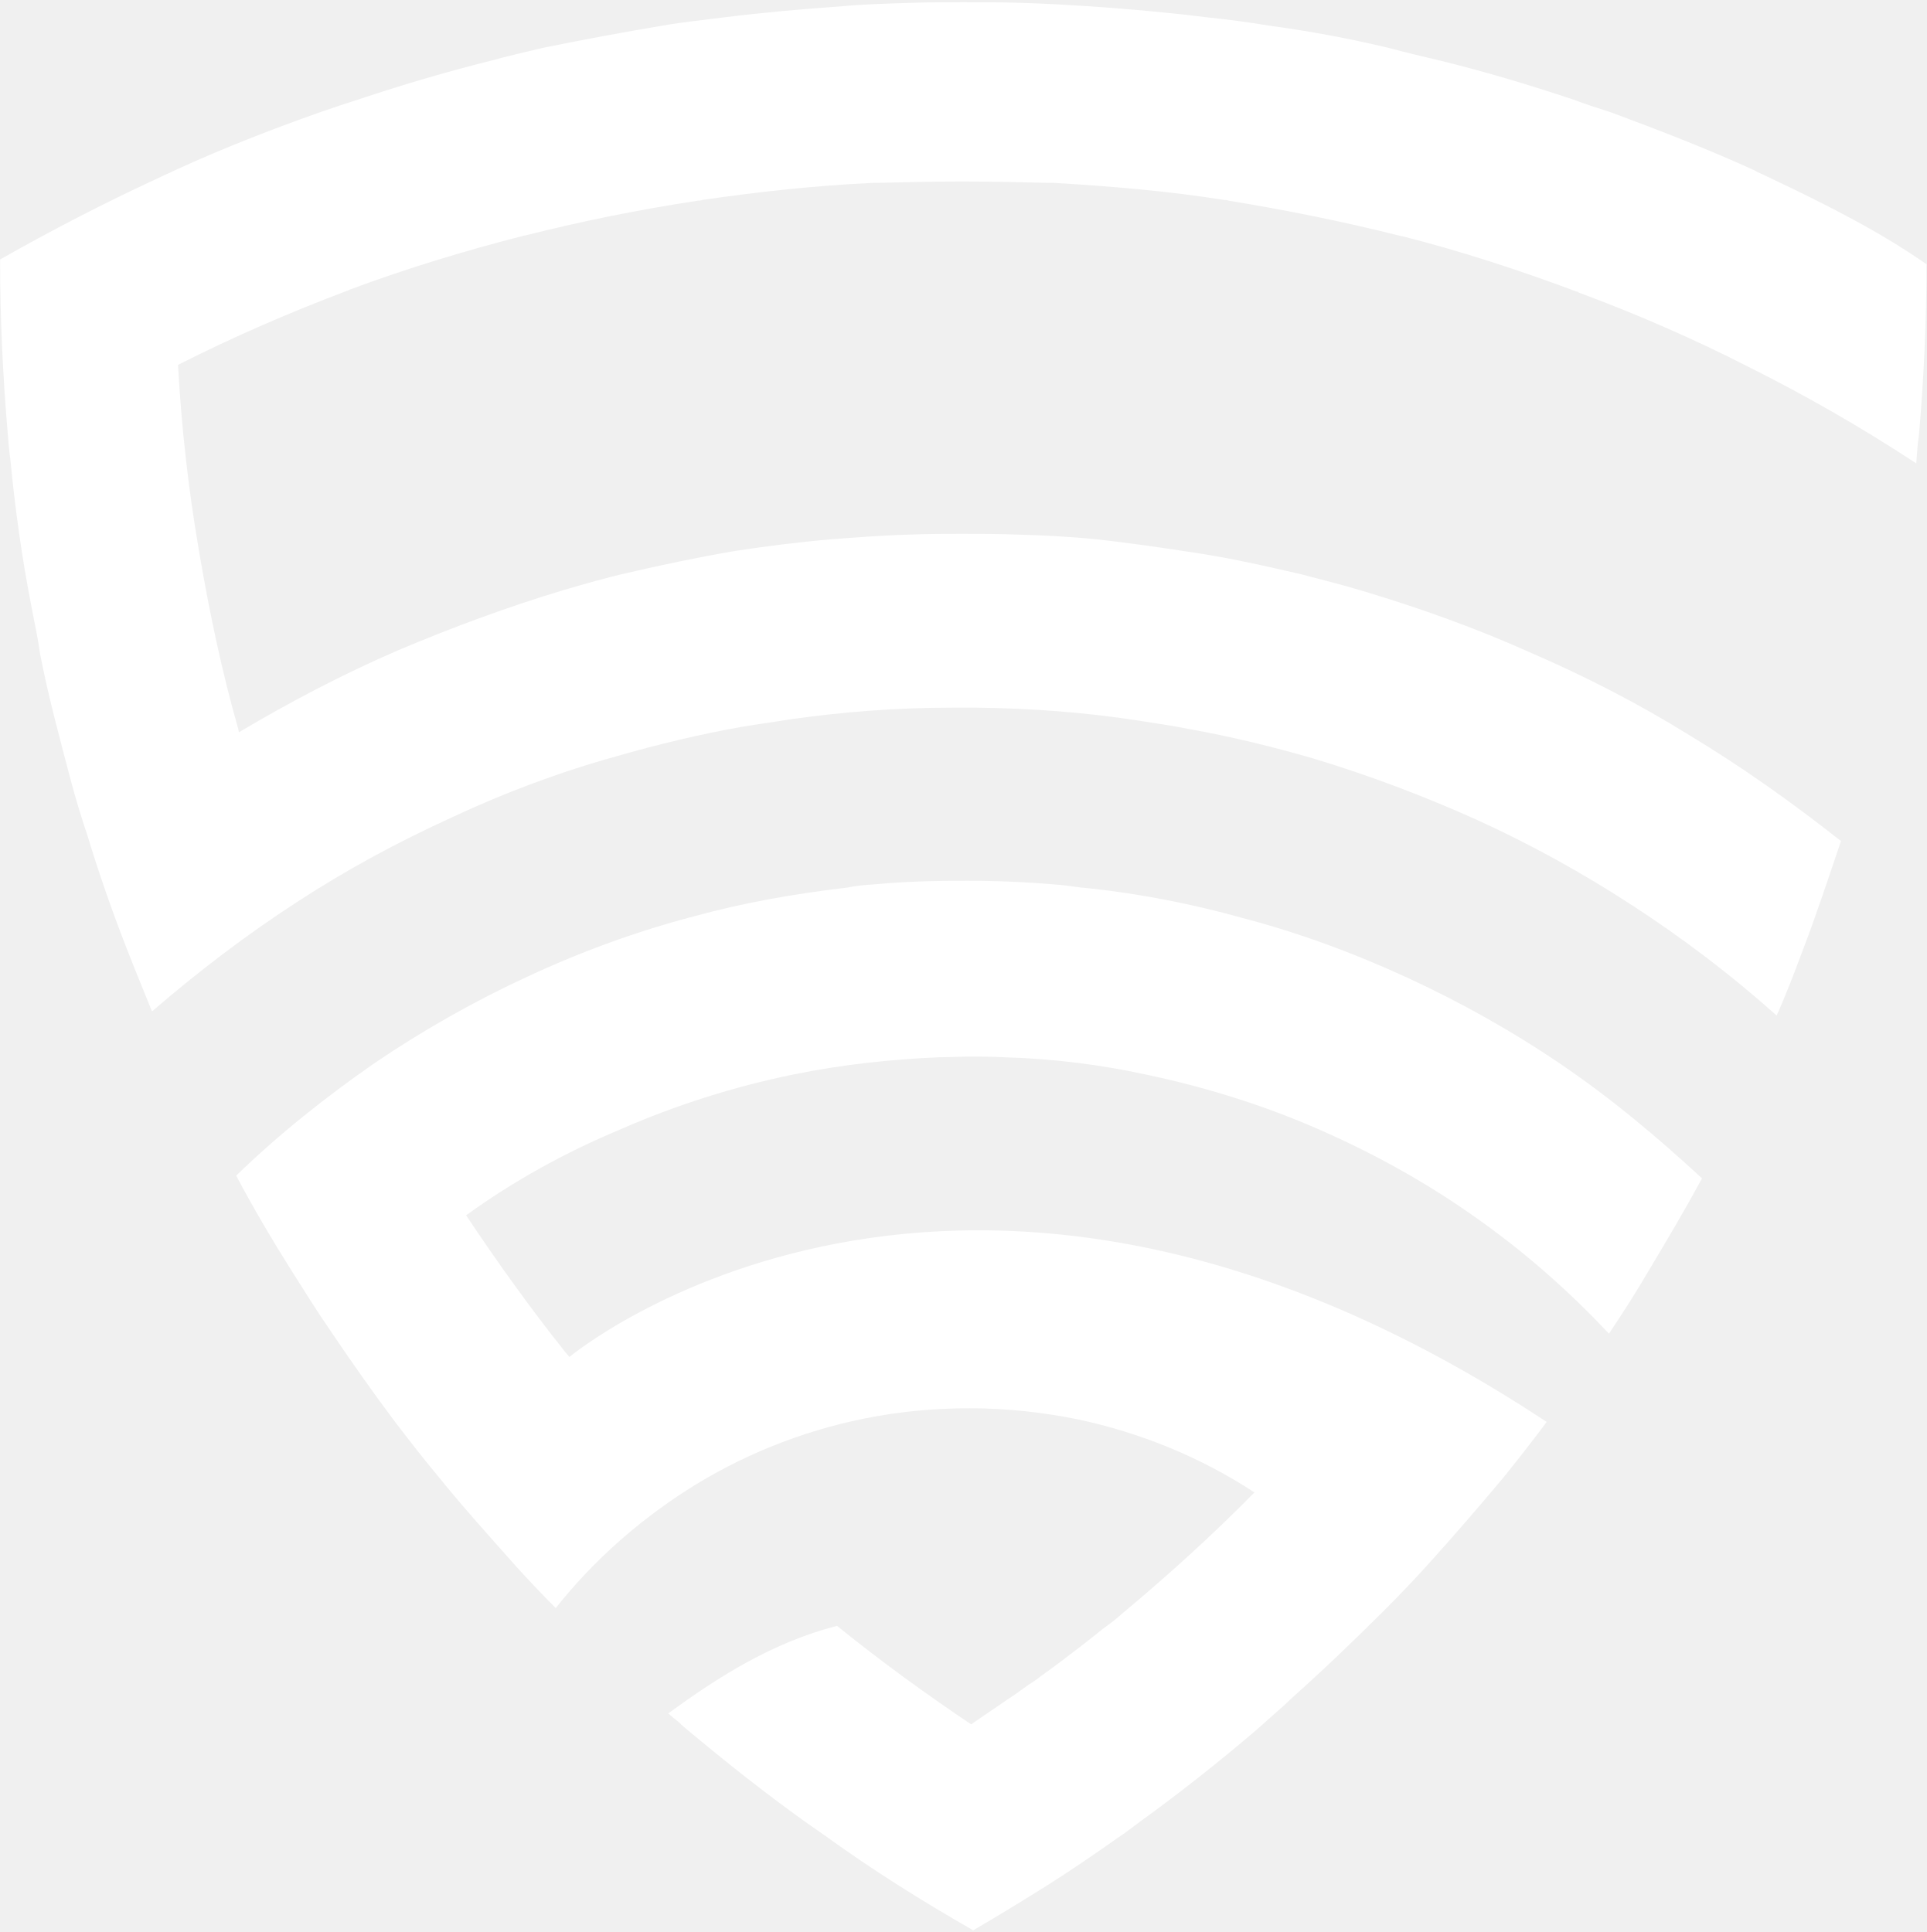
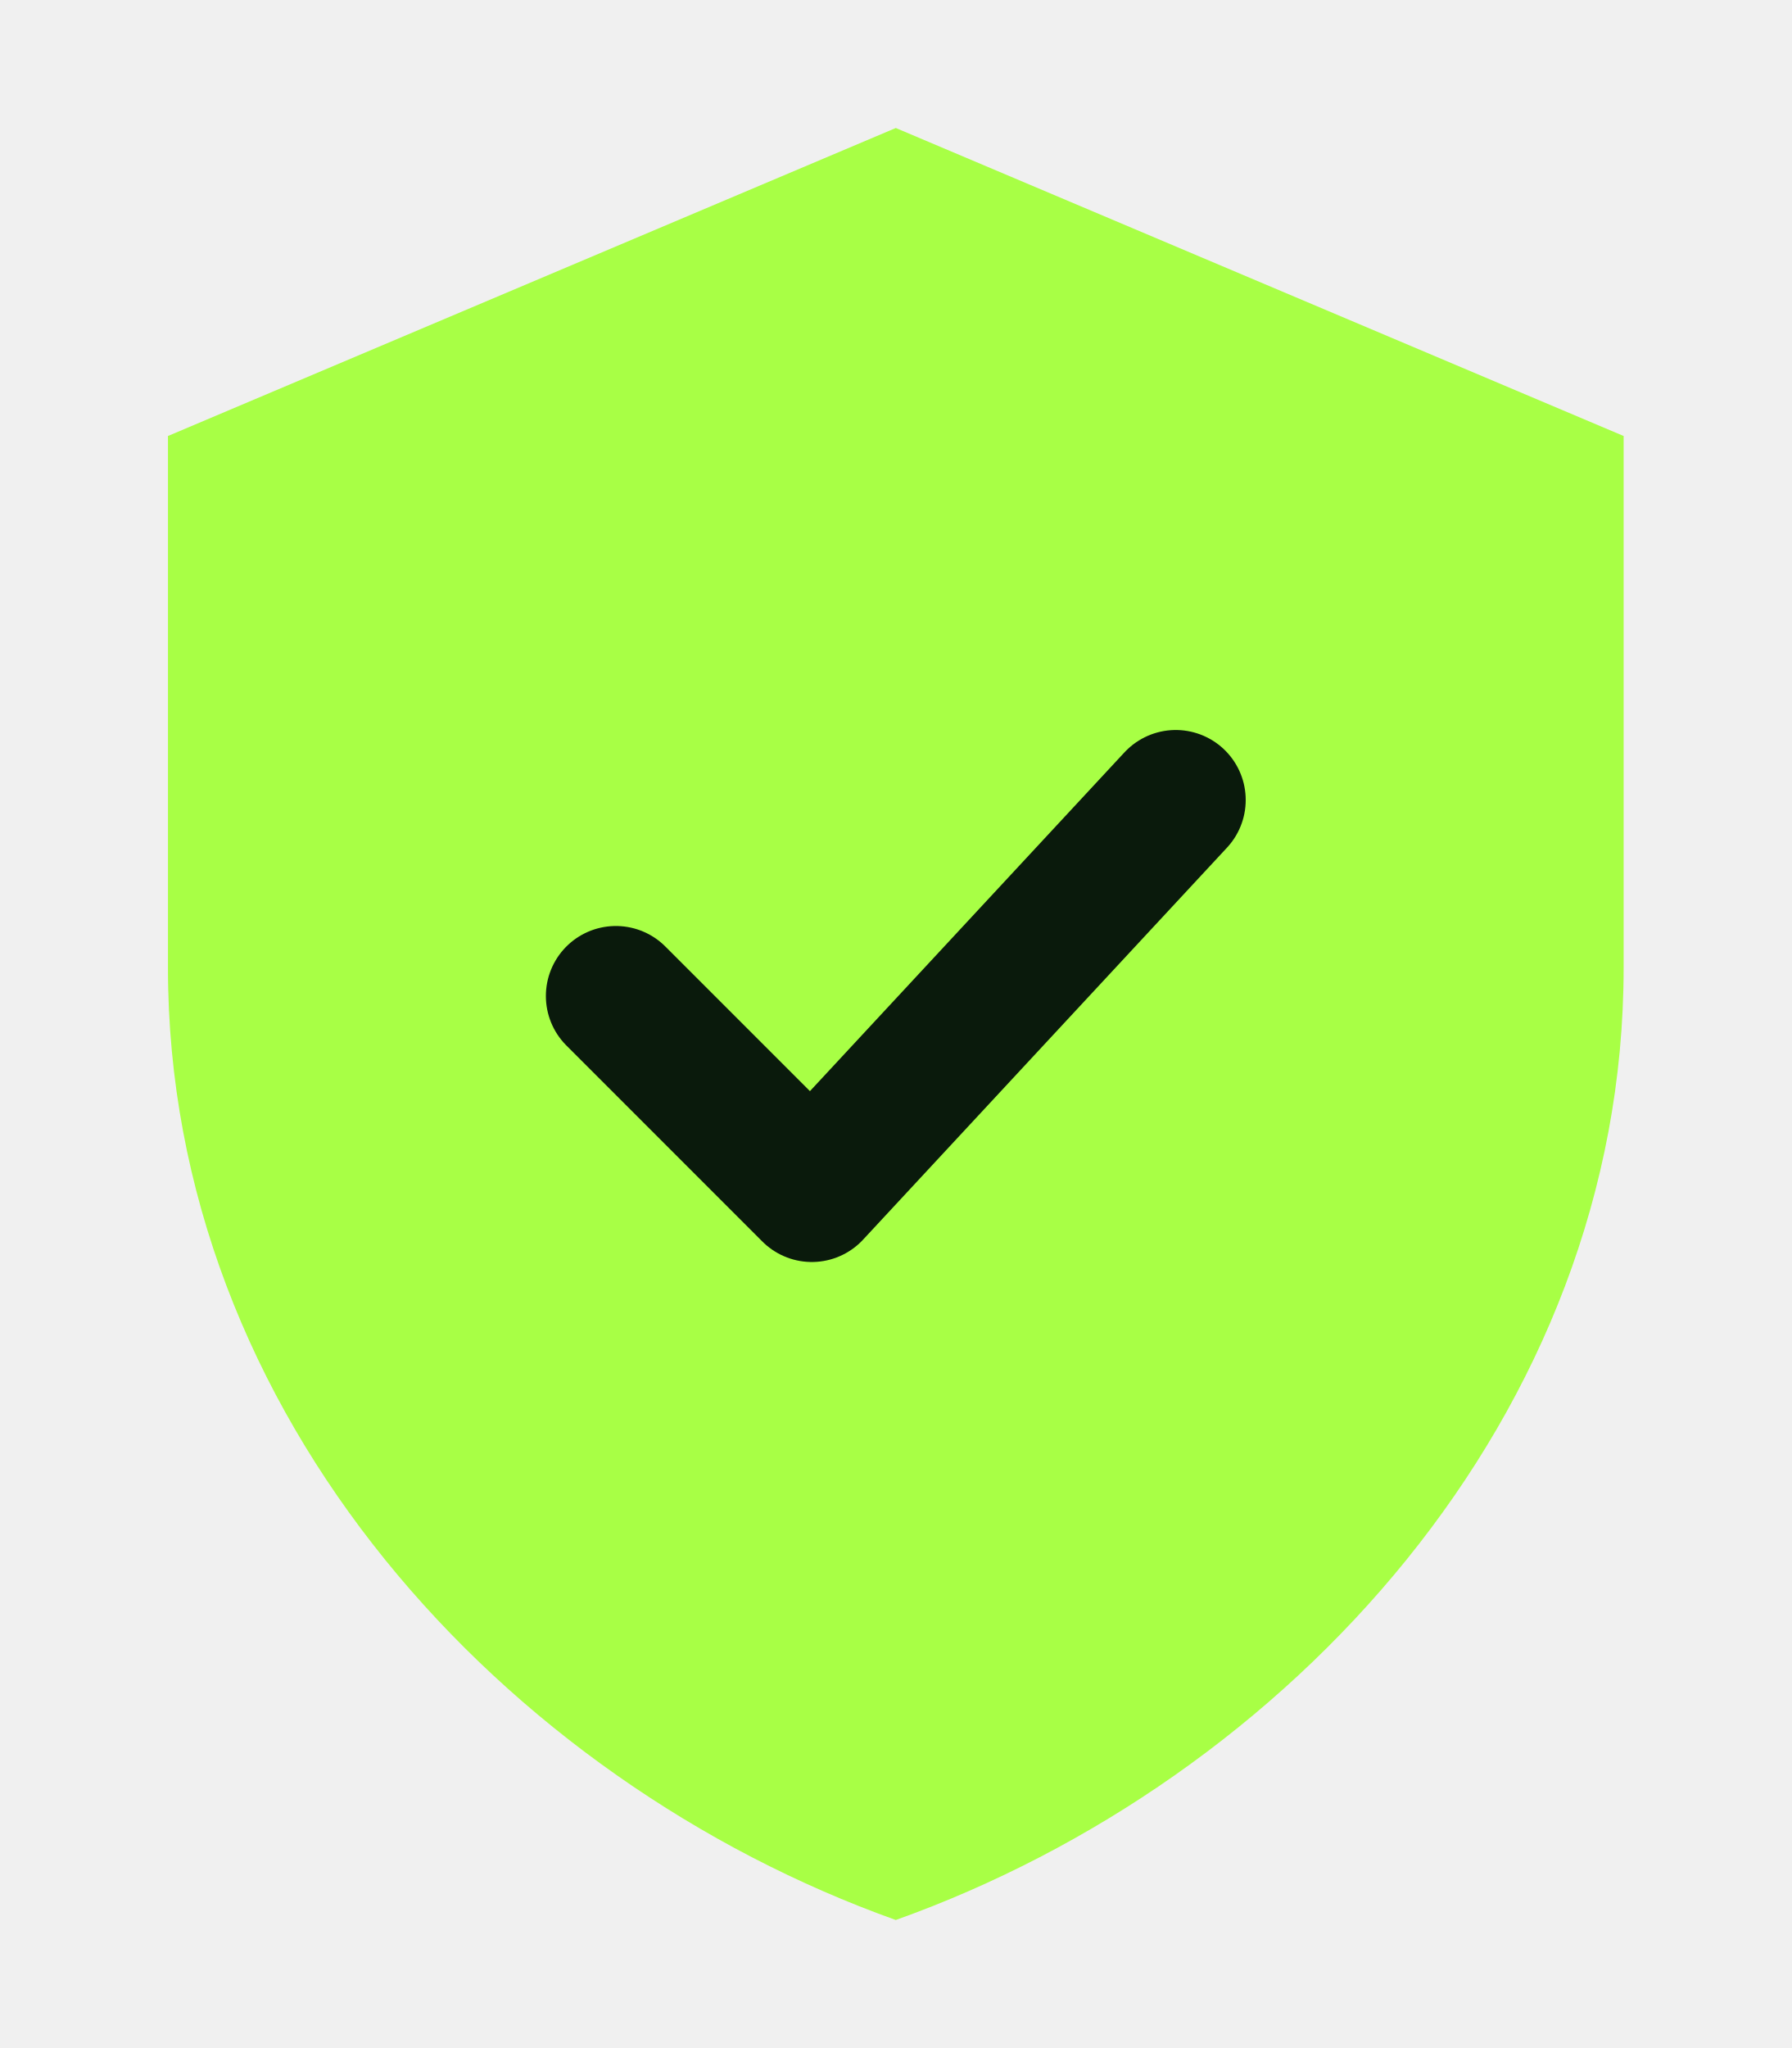
- <svg xmlns="http://www.w3.org/2000/svg" width="654" height="656" viewBox="0 0 654 656" fill="none">
-   <path d="M601.961 60.928C599.638 59.766 597.315 58.837 595.224 57.675C579.426 50.473 563.164 44.201 546.902 38.16C542.488 36.767 538.306 35.373 533.892 33.746C519.256 28.868 504.62 24.454 489.519 20.736C483.711 19.343 477.671 17.949 471.631 16.323C458.156 13.07 444.217 10.515 430.511 8.656C423.541 7.494 416.339 6.565 409.602 5.868C396.592 4.242 383.35 3.08 370.108 2.151C362.674 1.686 355.239 1.222 347.341 0.99C340.603 0.757 334.099 0.757 327.129 0.757C320.857 0.757 314.816 0.757 308.311 0.99C300.877 1.222 292.978 1.454 285.544 2.151C272.302 3.08 259.06 4.242 246.05 5.868C238.848 6.797 231.879 7.494 225.142 8.656C211.435 10.979 197.496 13.535 184.021 16.323C177.981 17.716 172.173 19.11 166.133 20.736C151.264 24.454 136.396 28.868 121.76 33.746C117.346 35.14 113.164 36.534 108.518 38.16C92.023 43.968 75.994 50.241 60.196 57.443C57.873 58.604 55.55 59.534 53.227 60.695C35.106 69.059 17.217 78.351 0.026 88.109C0.026 108.088 0.955 127.37 2.581 146.653C2.814 149.905 3.046 152.693 3.51 155.945C5.137 172.905 7.46 189.632 10.712 206.126C11.642 211.237 12.803 216.116 13.5 221.459C16.288 236.095 20.237 250.499 23.954 264.67C25.581 270.943 27.672 277.68 29.762 283.953C33.712 296.962 38.126 309.507 43.004 322.053C45.792 329.254 48.812 336.456 51.6 343.426C67.165 329.951 83.66 317.406 100.852 306.255C117.578 295.336 135.235 285.811 153.588 277.448C171.476 269.084 190.062 262.115 209.344 256.771C223.051 252.822 237.454 249.337 251.858 246.782C257.434 245.852 262.777 245.155 268.353 244.226C286.473 241.671 304.594 240.277 323.412 240.277C324.574 240.277 325.735 240.277 326.897 240.277C328.291 240.277 330.149 240.277 331.543 240.277C350.361 240.509 368.714 241.903 386.602 244.691C392.178 245.62 397.754 246.317 403.329 247.479C417.733 250.034 431.904 253.519 445.611 257.468C464.894 263.276 483.247 270.246 501.367 278.377C519.721 286.74 537.377 296.498 554.103 307.417C571.295 318.568 587.79 331.113 603.123 344.82C606.375 337.618 609.163 330.184 611.951 322.75C616.597 310.669 620.779 297.892 624.96 285.579C608.466 272.569 591.507 260.488 573.386 249.569C556.194 238.883 538.074 229.59 519.256 221.459C501.135 213.328 482.317 206.591 463.035 200.783C456.065 198.692 448.864 196.833 441.662 194.975C429.581 192.187 417.268 189.399 404.723 187.541C394.037 185.914 383.118 184.288 372.199 183.127C363.371 182.197 354.078 181.733 344.785 181.5C338.745 181.268 332.705 181.268 326.432 181.268C320.624 181.268 315.281 181.268 309.473 181.5C300.18 181.733 291.12 182.43 282.059 183.127C271.14 184.056 260.222 185.45 249.535 187.076C237.222 189.167 225.142 191.722 213.061 194.51C205.859 196.136 198.657 198.227 191.456 200.318C172.173 206.126 153.355 213.096 135.235 220.762C116.417 228.893 98.296 238.418 81.105 248.64C81.105 248.408 80.872 247.711 80.872 247.479C75.297 227.964 71.115 207.985 67.63 187.541C67.63 187.076 67.398 186.611 67.398 186.147C63.913 165.703 61.59 145.027 60.428 123.886C79.246 114.361 98.528 105.997 118.275 98.563C118.508 98.563 118.508 98.331 118.74 98.331C138.022 91.129 158.002 85.088 177.981 79.978H178.213C197.496 75.099 217.01 71.15 236.99 68.129C237.222 68.129 237.919 68.129 238.384 67.897C257.434 65.109 276.716 63.018 296.231 62.089C296.695 62.089 297.625 62.089 298.322 62.089C307.614 61.857 317.139 61.624 326.432 61.624C336.189 61.624 346.411 61.857 355.704 62.089C356.169 62.089 357.098 62.089 357.795 62.089C377.31 63.251 396.592 64.877 415.642 67.897C416.107 67.897 416.571 67.897 417.036 68.129C437.015 71.382 456.53 75.331 475.812 80.21H476.045C496.256 85.321 516.003 91.826 535.286 99.028C535.518 99.028 535.75 99.028 535.75 99.26C555.73 106.694 575.012 115.058 593.597 124.583C613.112 134.34 632.162 145.259 650.515 157.339C650.748 154.087 650.98 150.602 651.445 147.582C653.071 128.532 654 109.25 654 89.735C638.435 78.816 620.546 69.756 601.961 60.928Z" fill="white" />
-   <path d="M477.895 332.042C459.775 323.678 440.957 316.709 421.442 311.598C404.715 306.952 387.059 303.467 369.635 301.608C366.151 301.376 362.666 300.679 359.646 300.447C349.192 299.517 338.737 299.053 328.051 299.053C317.596 299.053 307.607 299.285 297.617 300.214C294.132 300.447 290.88 300.679 287.627 301.376C269.739 303.467 252.547 306.487 235.588 311.133C216.073 316.244 197.023 323.214 179.135 331.577C161.014 339.941 143.823 349.698 127.328 360.849C110.601 372.465 94.803 385.01 80.168 399.182C85.975 410.101 92.248 420.787 98.985 431.474C103.399 438.443 107.581 445.181 112.227 451.918C119.429 462.605 126.631 472.826 134.298 483.048C138.944 489.089 143.59 495.129 148.469 500.937C157.065 511.624 166.125 521.613 175.185 531.835C179.6 536.714 184.014 541.36 188.66 546.007C200.973 530.441 216.073 516.967 233.033 506.048C251.153 494.432 271.597 486.069 293.435 481.655C305.051 479.331 316.667 478.17 329.212 478.17C341.99 478.17 354.07 479.564 365.686 481.887C387.524 486.533 407.736 494.897 425.856 506.745C411.685 521.149 396.817 534.623 381.251 547.633C380.787 548.097 380.09 548.562 379.625 549.027C377.999 550.421 376.14 551.815 374.514 552.976C371.029 555.764 367.545 558.552 363.828 561.34C363.595 561.572 363.131 561.804 362.898 562.036C359.646 564.592 356.393 566.915 352.909 569.471C351.747 570.4 350.353 571.329 349.192 572.026C346.636 573.885 344.08 575.743 341.525 577.369C337.576 580.157 333.626 582.713 329.677 585.501C314.112 575.046 298.779 563.895 284.143 552.047C262.537 557.622 244.295 569.006 226.871 581.783C228.497 583.177 228.386 583.177 230.245 584.571C230.942 585.268 231.639 585.965 232.8 586.894C245.81 597.813 259.285 608.5 273.224 618.49C275.547 620.116 277.87 621.742 280.193 623.368C296.223 634.984 312.95 645.439 330.374 655.428C338.737 650.55 347.101 645.439 355.232 640.328C363.363 635.217 371.494 629.641 379.393 624.065C381.948 622.439 384.504 620.348 387.059 618.49C400.534 608.732 413.776 598.278 426.553 587.359C428.644 585.501 430.735 583.642 432.826 581.783C434.684 580.157 436.543 578.531 438.169 576.905C449.088 567.147 459.775 556.925 470.229 546.471C475.108 541.592 479.754 536.714 484.4 531.603C493.228 521.846 502.057 511.623 510.42 501.634C515.299 495.594 520.177 489.321 525.056 482.816C325.03 350.627 193.306 460.746 193.306 460.746C192.842 460.281 192.377 459.584 191.912 459.12C180.064 444.251 168.913 428.686 158.226 412.656C174.256 401.04 191.912 391.283 210.265 383.616C229.315 375.253 249.062 368.98 269.506 364.799C285.536 361.546 302.031 359.688 318.758 358.991C322.243 358.991 325.727 358.758 329.212 358.758C333.162 358.758 336.879 358.758 340.828 358.991C357.555 359.455 374.05 361.546 389.847 365.031C410.523 369.445 430.27 375.718 449.088 384.081C467.441 392.212 484.865 401.97 500.895 413.353C517.39 424.969 532.49 438.211 546.197 452.847C550.843 445.878 555.49 438.676 559.671 431.474C565.944 421.02 571.984 410.798 577.792 400.111C562.459 385.94 546.894 372.93 530.167 361.546C513.44 350.163 496.016 340.405 477.895 332.042Z" fill="white" />
+ <svg xmlns="http://www.w3.org/2000/svg" width="14" height="16" viewBox="0 0 32 36" fill="none">
+   <path d="M16 2L29 7.5V17C29 25 23 31.5 16 34C9 31.5 3 25 3 17V7.5L16 2Z" fill="#A8FF45" />
+   <path d="M11 17.5L14.5 21L21 14" stroke="#0A1A0C" stroke-width="2.5" stroke-linecap="round" stroke-linejoin="round" />
</svg>
